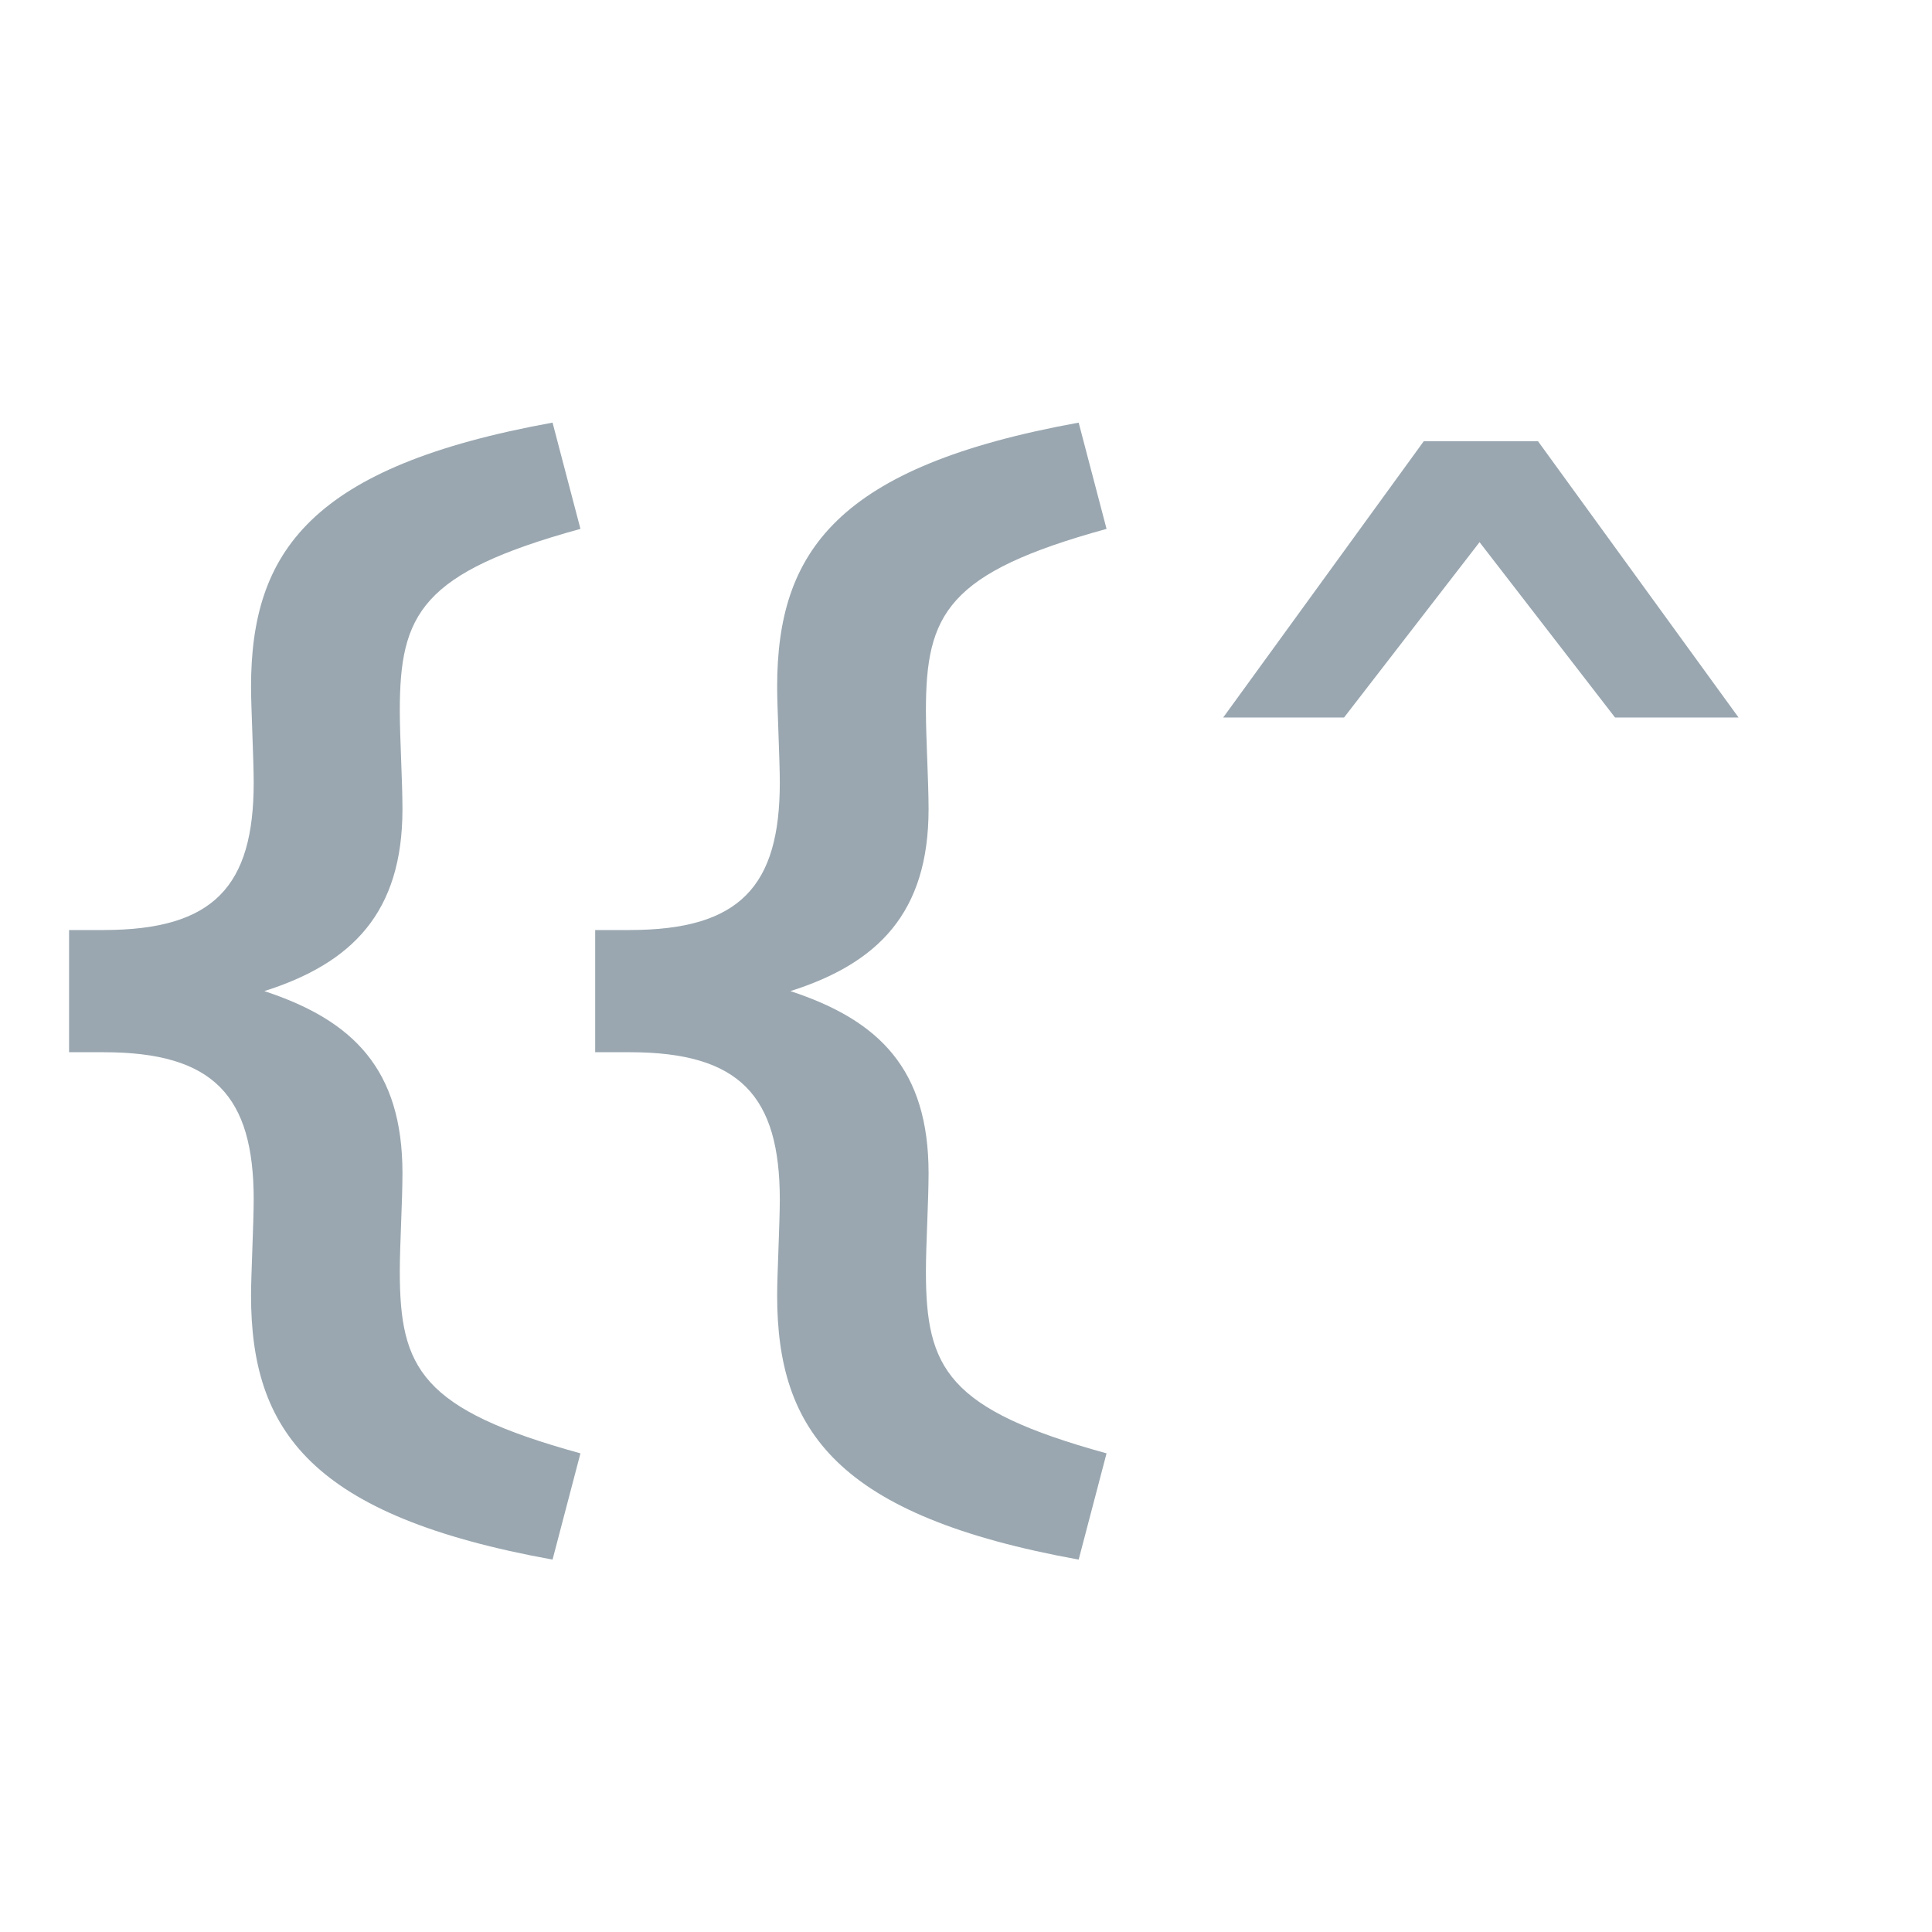
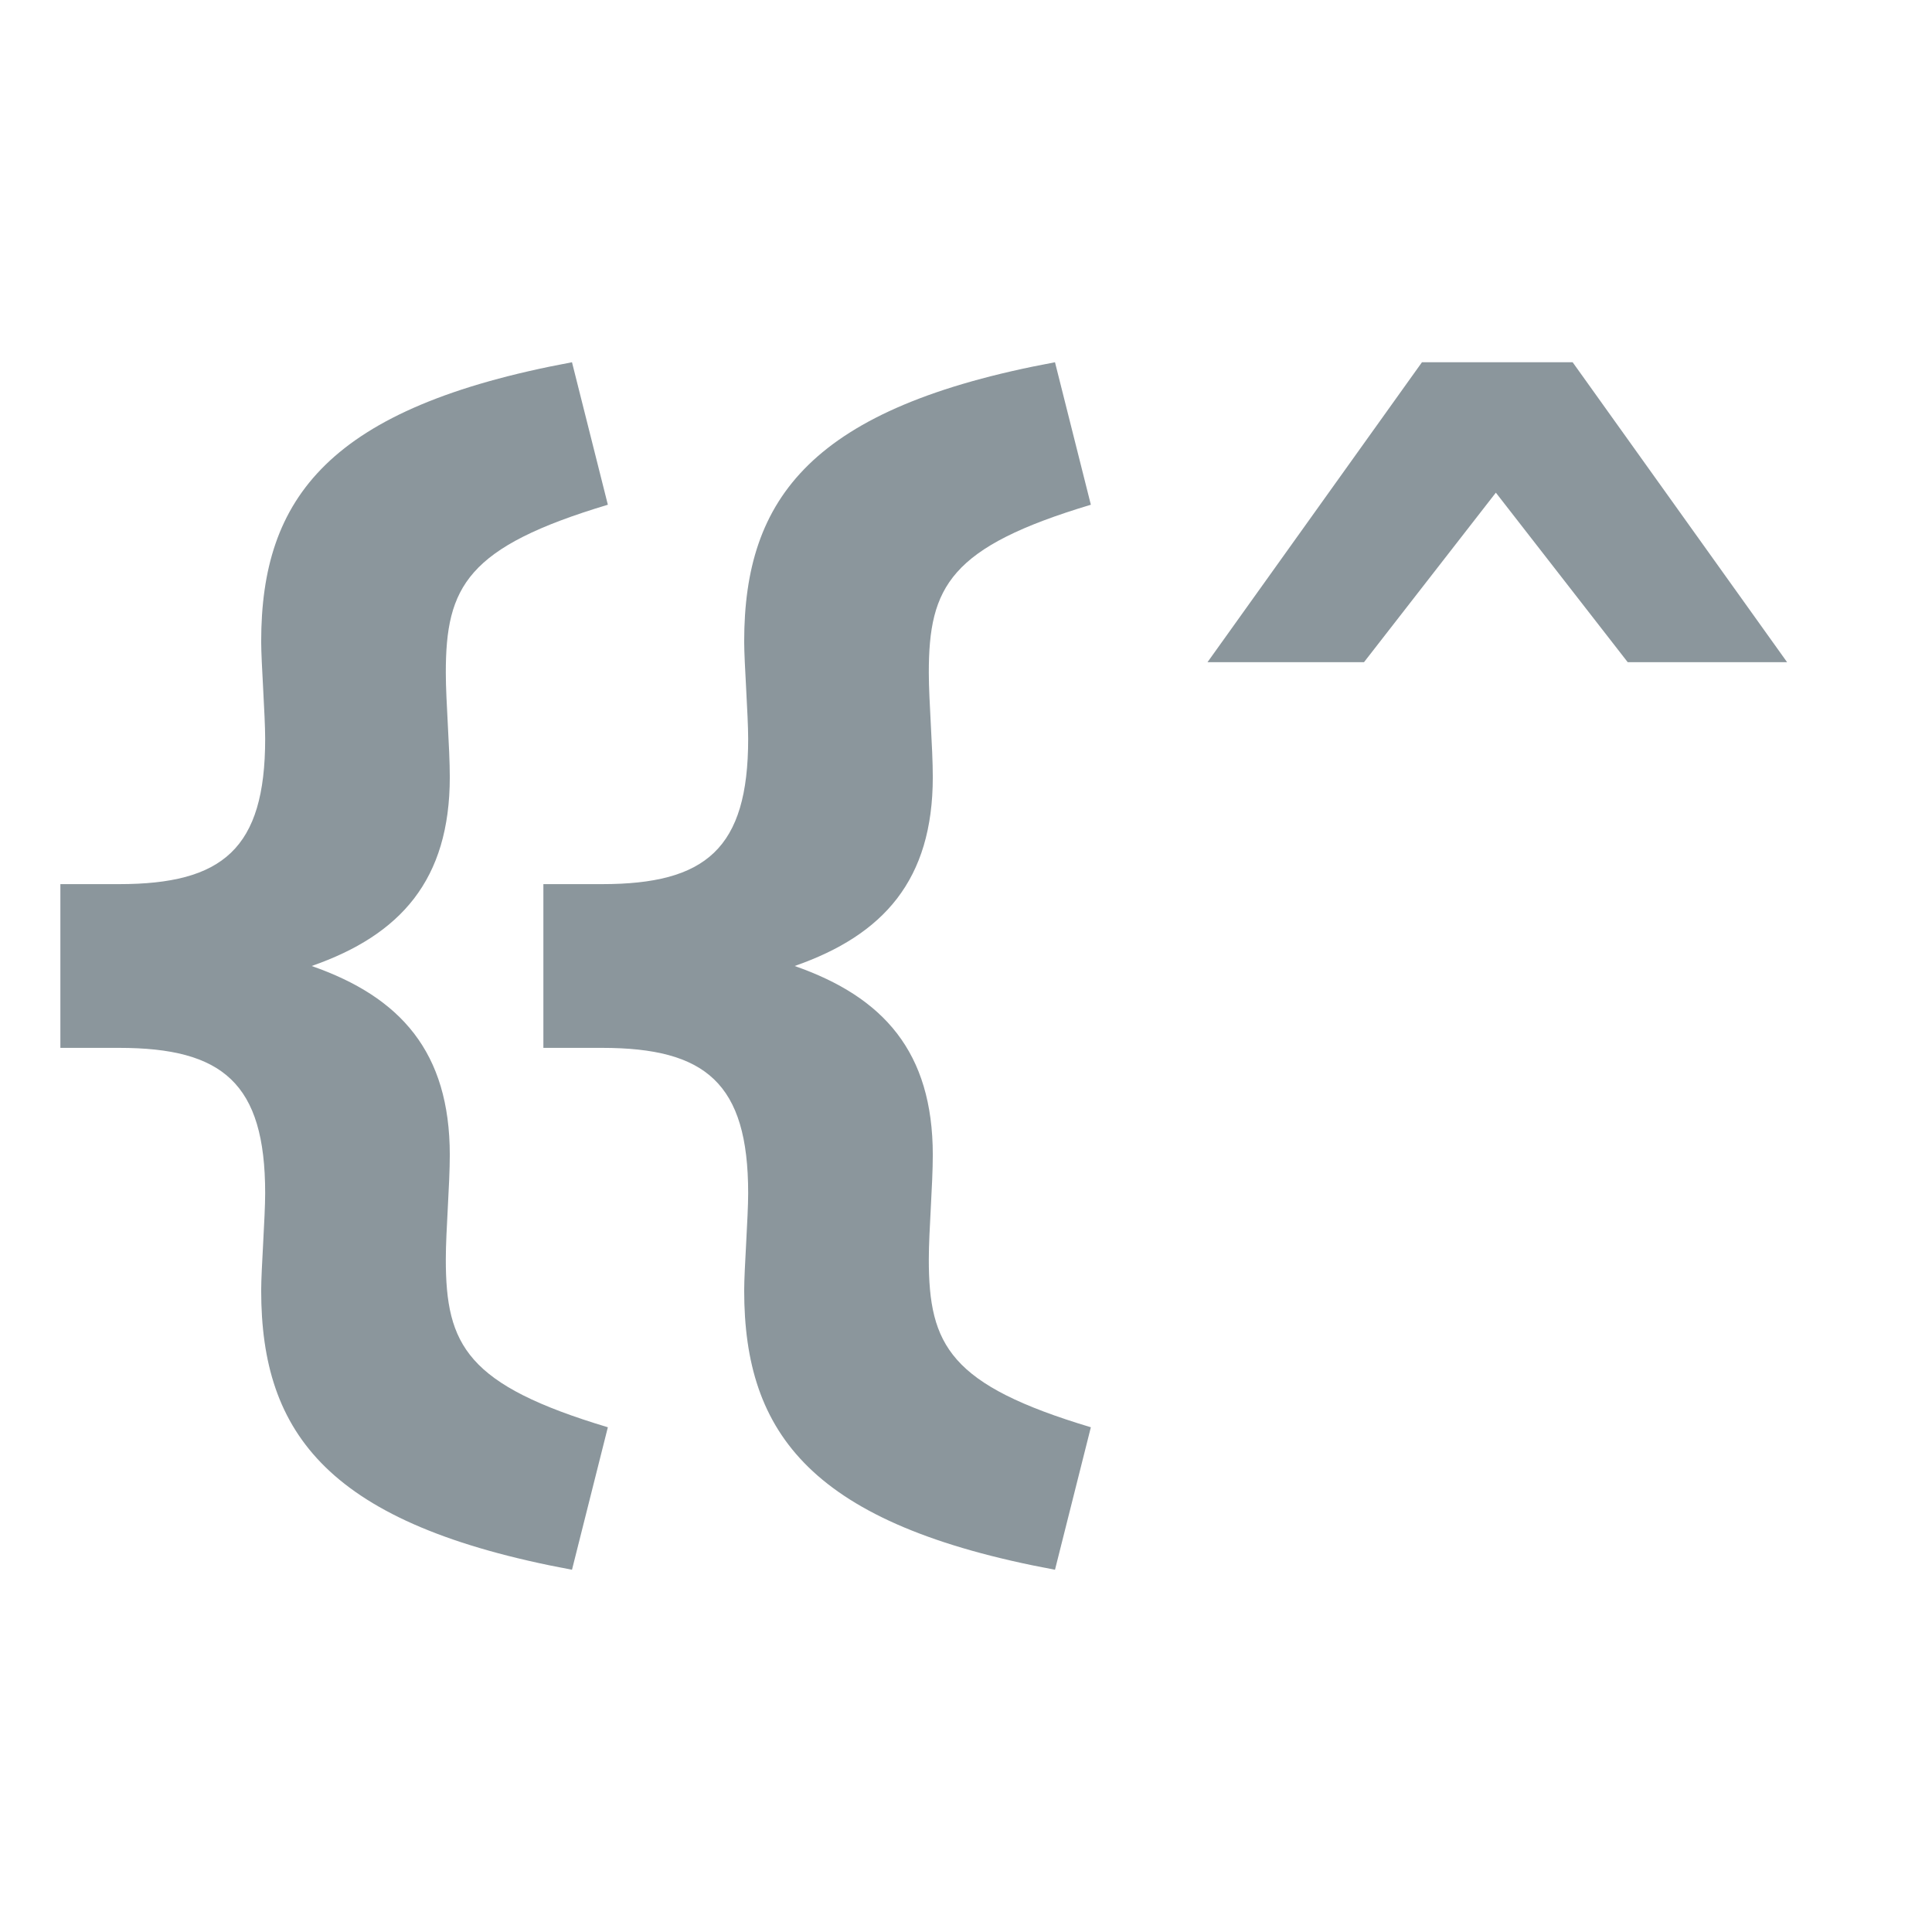
<svg xmlns="http://www.w3.org/2000/svg" width="16" height="16" viewBox="0 0 16 16">
-   <path fill="#9AA7B0" fill-rule="evenodd" d="M4.576,12.916 C2.574,12.553 2.079,11.849 2.079,10.727 C2.079,10.562 2.101,10.122 2.101,9.935 C2.101,9.077 1.771,8.714 0.858,8.714 L0.572,8.714 L0.572,7.702 L0.858,7.702 C1.771,7.702 2.101,7.339 2.101,6.481 C2.101,6.294 2.079,5.854 2.079,5.689 C2.079,4.567 2.574,3.863 4.576,3.5 L4.807,4.38 C3.487,4.743 3.311,5.084 3.311,5.887 C3.311,6.107 3.333,6.47 3.333,6.701 C3.333,7.559 2.915,7.977 2.189,8.208 C2.926,8.45 3.333,8.857 3.333,9.715 C3.333,9.946 3.311,10.309 3.311,10.529 C3.311,11.332 3.487,11.673 4.807,12.036 L4.576,12.916 Z M8.933,12.916 C6.931,12.553 6.436,11.849 6.436,10.727 C6.436,10.562 6.458,10.122 6.458,9.935 C6.458,9.077 6.128,8.714 5.215,8.714 L4.929,8.714 L4.929,7.702 L5.215,7.702 C6.128,7.702 6.458,7.339 6.458,6.481 C6.458,6.294 6.436,5.854 6.436,5.689 C6.436,4.567 6.931,3.863 8.933,3.5 L9.164,4.38 C7.844,4.743 7.668,5.084 7.668,5.887 C7.668,6.107 7.69,6.47 7.69,6.701 C7.69,7.559 7.272,7.977 6.546,8.208 C7.283,8.45 7.69,8.857 7.69,9.715 C7.69,9.946 7.668,10.309 7.668,10.529 C7.668,11.332 7.844,11.673 9.164,12.036 L8.933,12.916 Z M10.13,5.942 L11.791,3.654 L12.737,3.654 L14.398,5.942 L13.375,5.942 L12.253,4.49 L11.131,5.942 L10.13,5.942 Z" />
+   <g fill="none" fill-opacity=".9" fill-rule="evenodd">
+     <path fill="#7F8B91" d="M4.737,13 C2.724,12.626 2.163,11.879 2.163,10.687 C2.163,10.512 2.196,10.079 2.196,9.881 C2.196,8.97 1.844,8.678 0.986,8.678 L0.5,8.678 L0.5,7.322 L0.986,7.322 C1.844,7.322 2.196,7.03 2.196,6.119 C2.196,5.921 2.163,5.488 2.163,5.313 C2.163,4.121 2.724,3.374 4.737,3 L5.034,4.18 C3.868,4.53 3.692,4.857 3.692,5.57 C3.692,5.804 3.725,6.189 3.725,6.435 C3.725,7.287 3.318,7.743 2.581,8 C3.318,8.257 3.725,8.713 3.725,9.565 C3.725,9.811 3.692,10.196 3.692,10.43 C3.692,11.143 3.868,11.47 5.034,11.82 L4.737,13 Z" />
+     <path fill="#7F8B91" d="M8.737,13 C6.724,12.626 6.163,11.879 6.163,10.687 C6.163,10.512 6.196,10.079 6.196,9.881 C6.196,8.97 5.844,8.678 4.986,8.678 L4.5,8.678 L4.5,7.322 L4.986,7.322 C5.844,7.322 6.196,7.03 6.196,6.119 C6.196,5.921 6.163,5.488 6.163,5.313 C6.163,4.121 6.724,3.374 8.737,3 L9.034,4.18 C7.868,4.53 7.692,4.857 7.692,5.57 C7.692,5.804 7.725,6.189 7.725,6.435 C7.725,7.287 7.318,7.743 6.581,8 C7.318,8.257 7.725,8.713 7.725,9.565 C7.725,9.811 7.692,10.196 7.692,10.43 C7.692,11.143 7.868,11.47 9.034,11.82 L8.737,13 Z" />
+     <polygon fill="#7F8B91" points="10 5.484 11.776 3 13.024 3 14.8 5.484 13.48 5.484 12.388 4.08 11.296 5.484" />
+   </g>
</svg>
